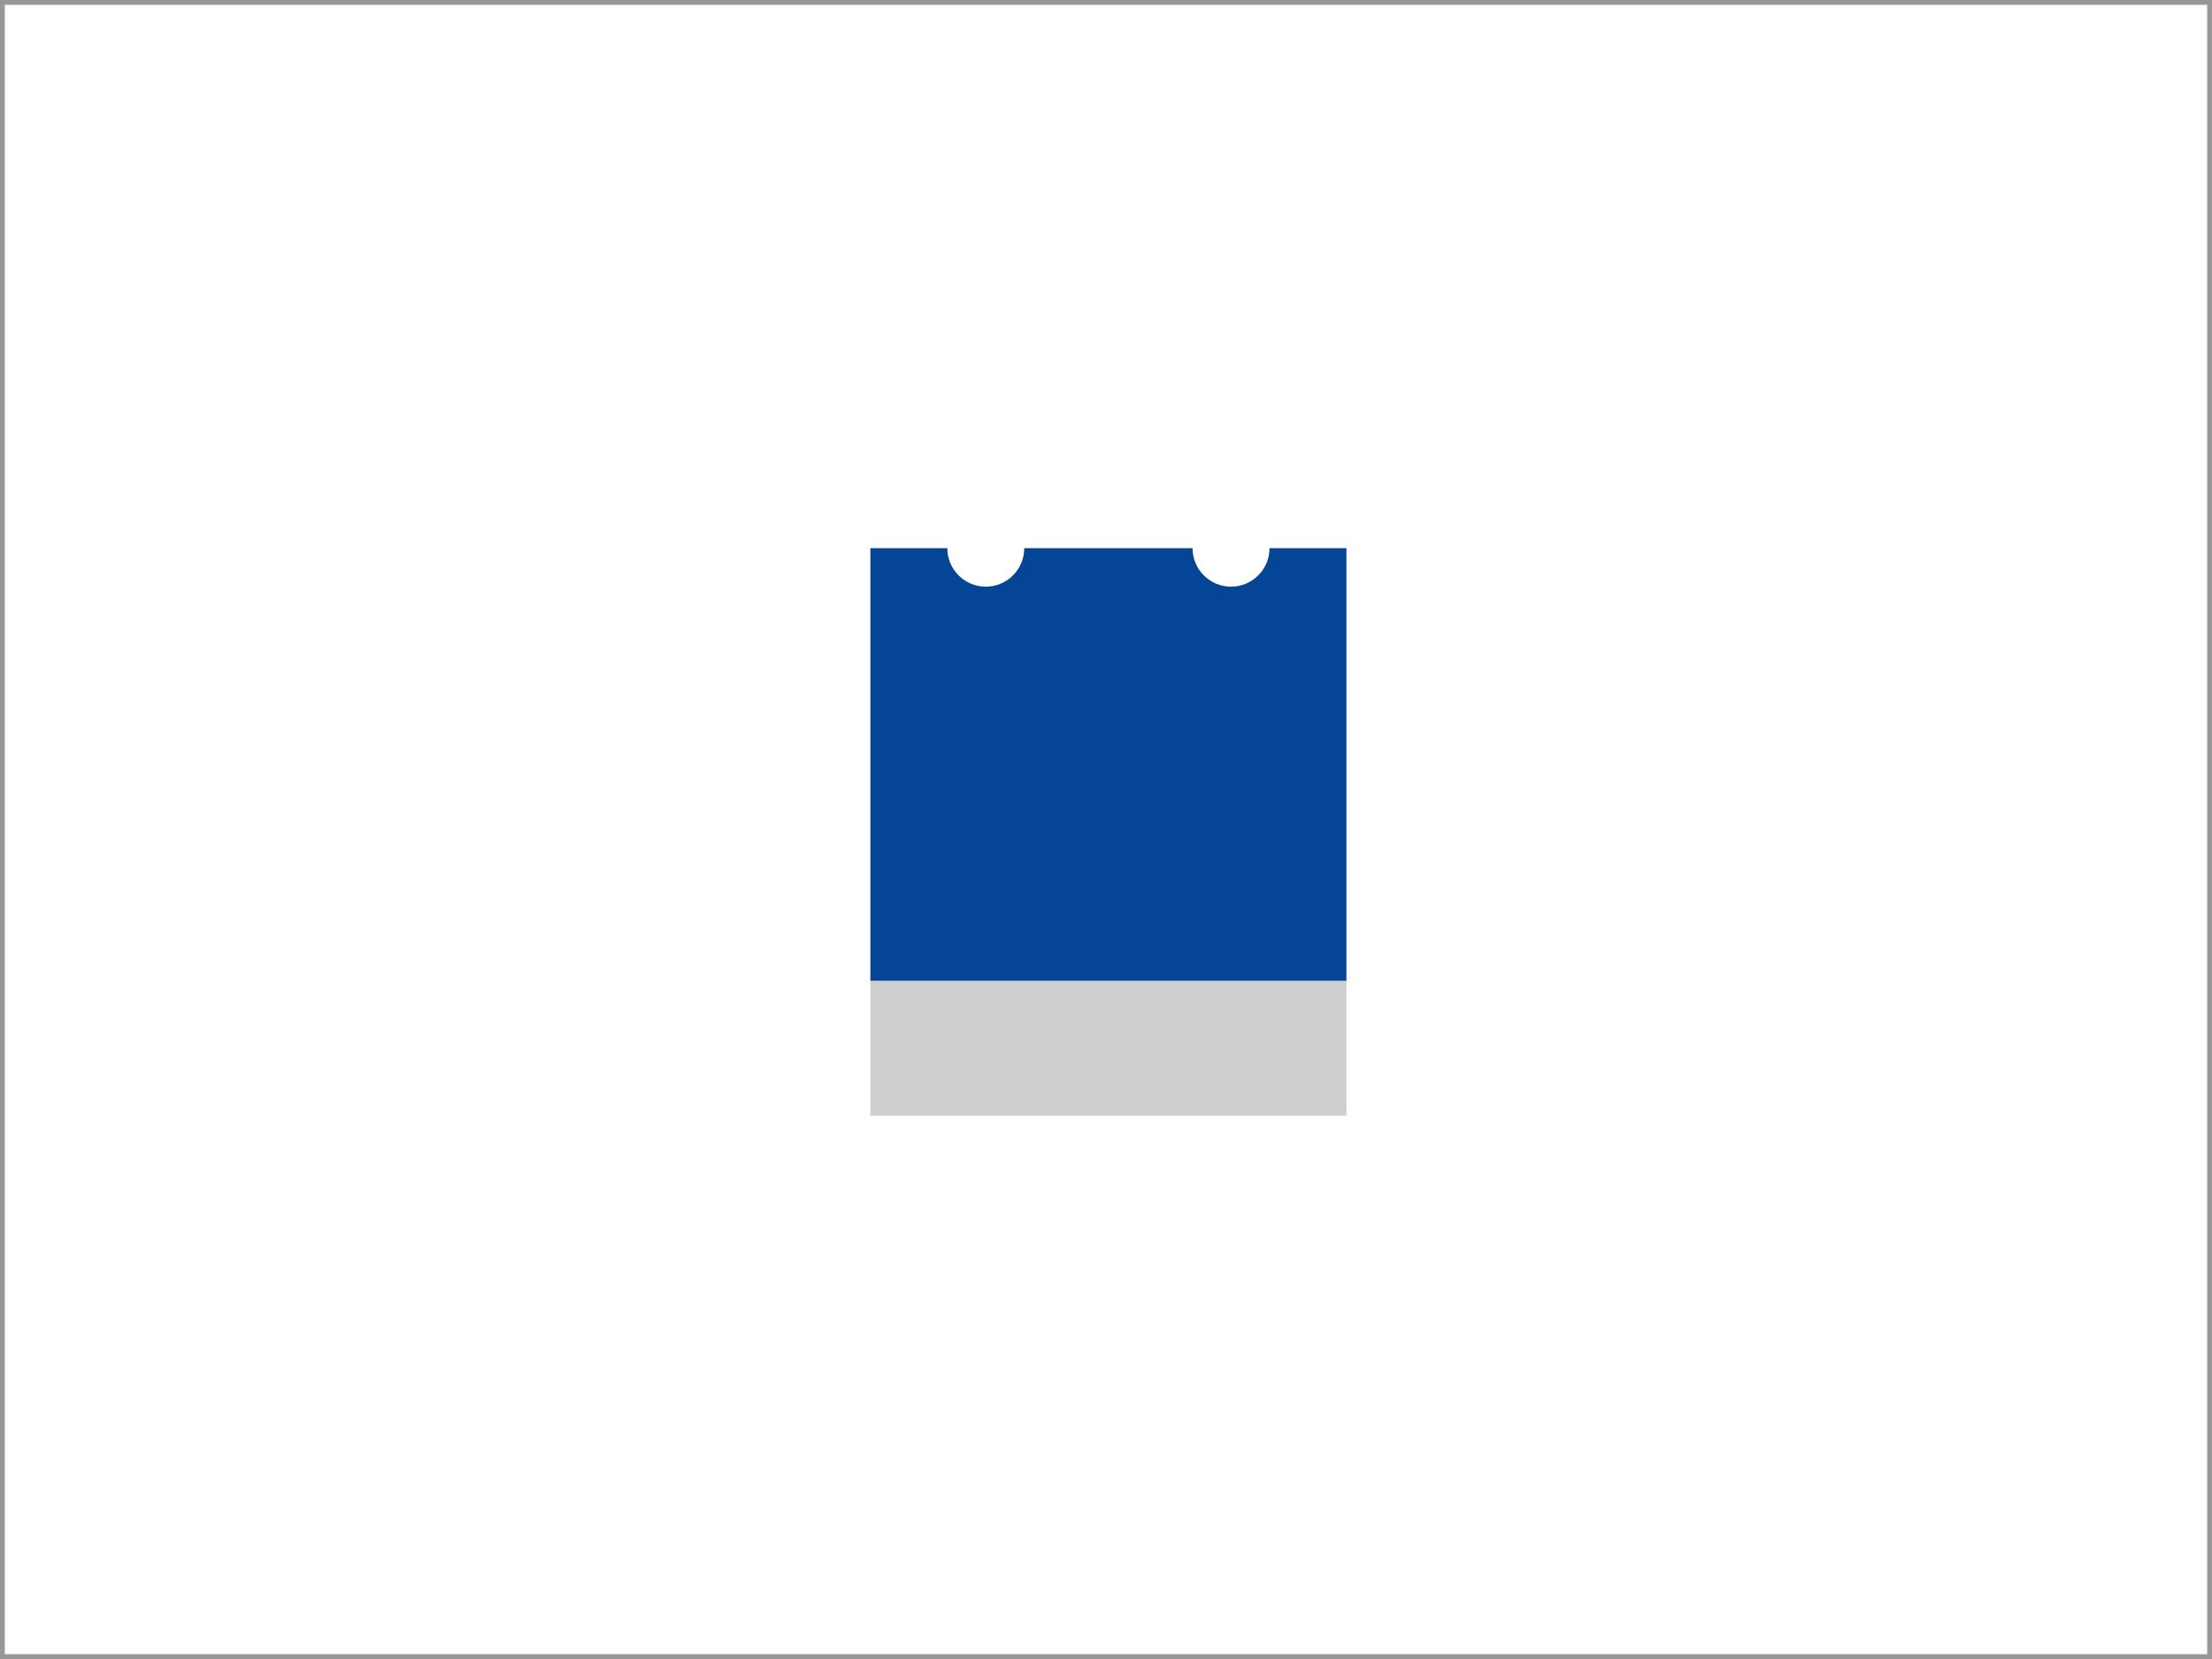
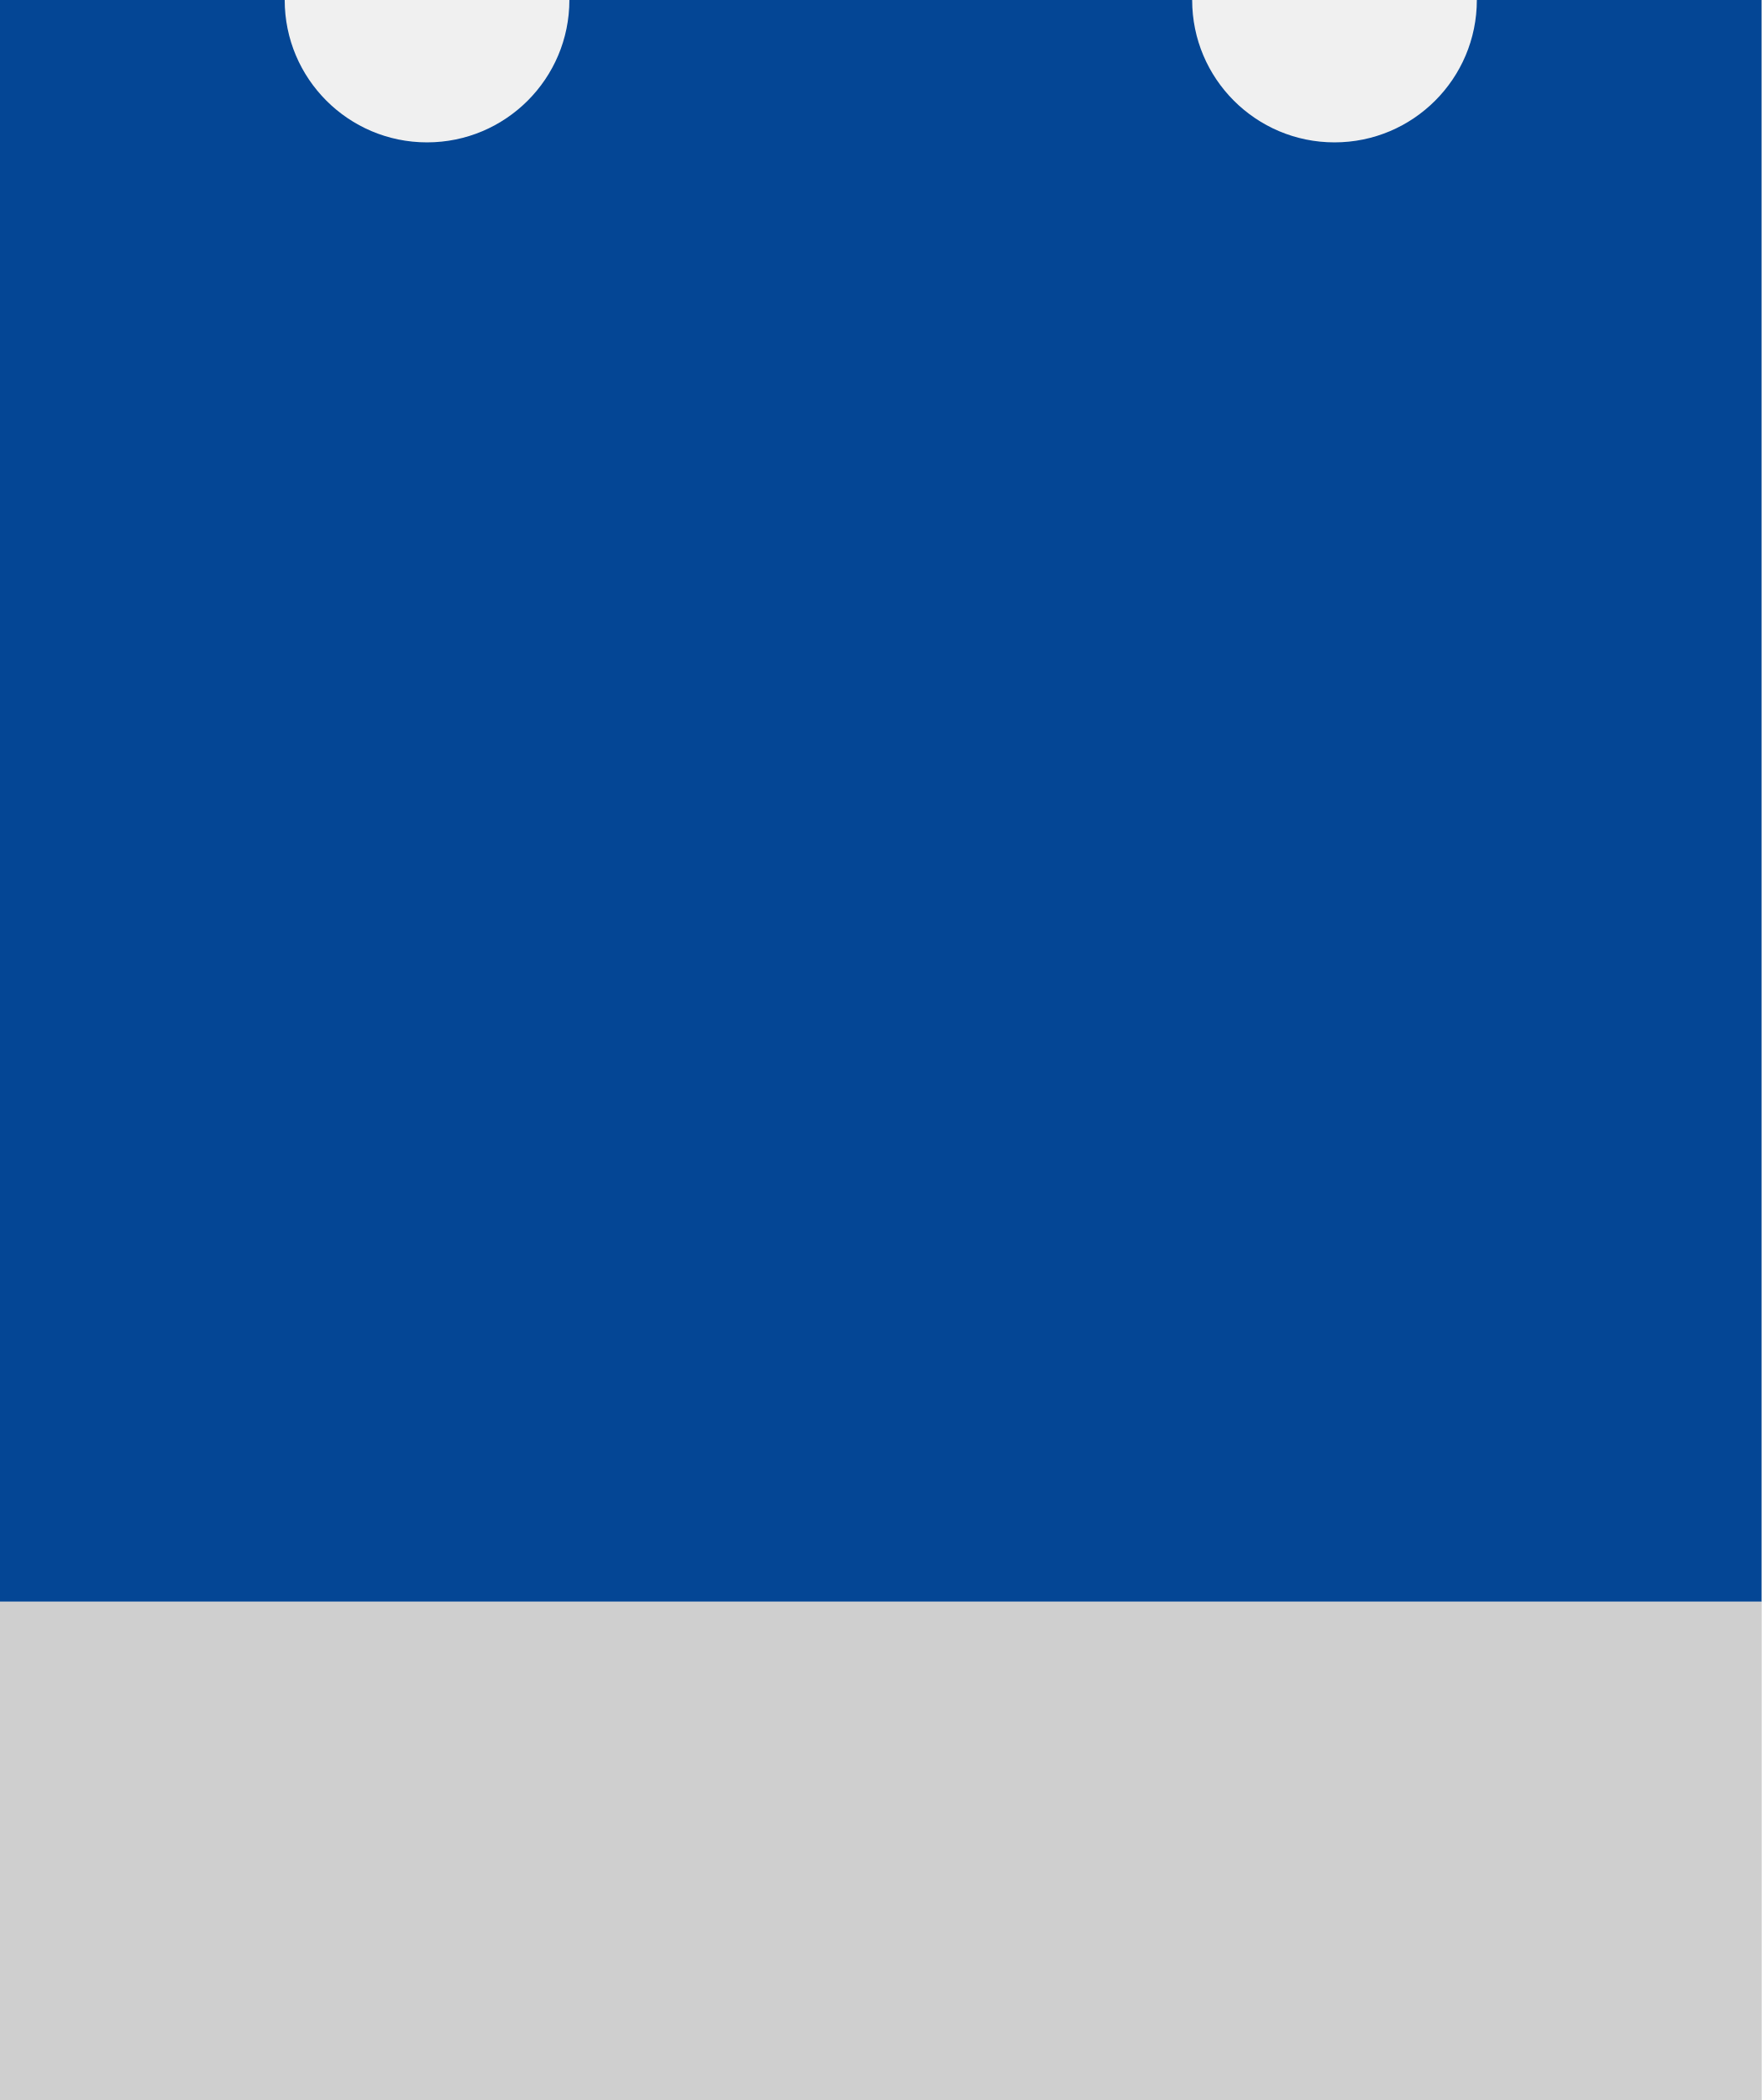
- <svg xmlns="http://www.w3.org/2000/svg" width="460px" height="345px" viewBox="0 0 460 345" version="1.1">
+ <svg xmlns="http://www.w3.org/2000/svg" width="99px" height="118px" viewBox="0 0 99 118" version="1.1">
  <g id="thumbnails---final" stroke="none" stroke-width="1" fill="none" fill-rule="evenodd">
-     <g id="thumbnails---final_symbols" transform="translate(-20, -3305)">
+     <g id="thumbnails---final_symbols" transform="translate(-201, -3419)">
      <g id="ec_comp_date_blocks" transform="translate(20, 3305)">
-         <g id="ecl-component-library" fill="#FFFFFF" stroke="#979797">
+         <g id="ecl-component-library" opacity="0" fill="#FFFFFF" stroke="#979797">
          <rect id="Rectangle" x="0.5" y="0.5" width="459" height="344" />
        </g>
        <g id="date_blocks" transform="translate(181, 114)">
          <path d="M16,0 C16,4.418 19.582,8 24,8 C28.418,8 32,4.418 32,0 L67,0 L67,0 C67,4.418 70.582,8 75,8 C79.418,8 83,4.418 83,0 L99,0 L99,90 L0,90 L0,0 L16,0 L16,0 Z" id="Combined-Shape" fill="#044695" />
          <rect id="Rectangle" fill="#CFCFCF" x="0" y="90" width="99" height="28" />
        </g>
      </g>
    </g>
  </g>
</svg>
